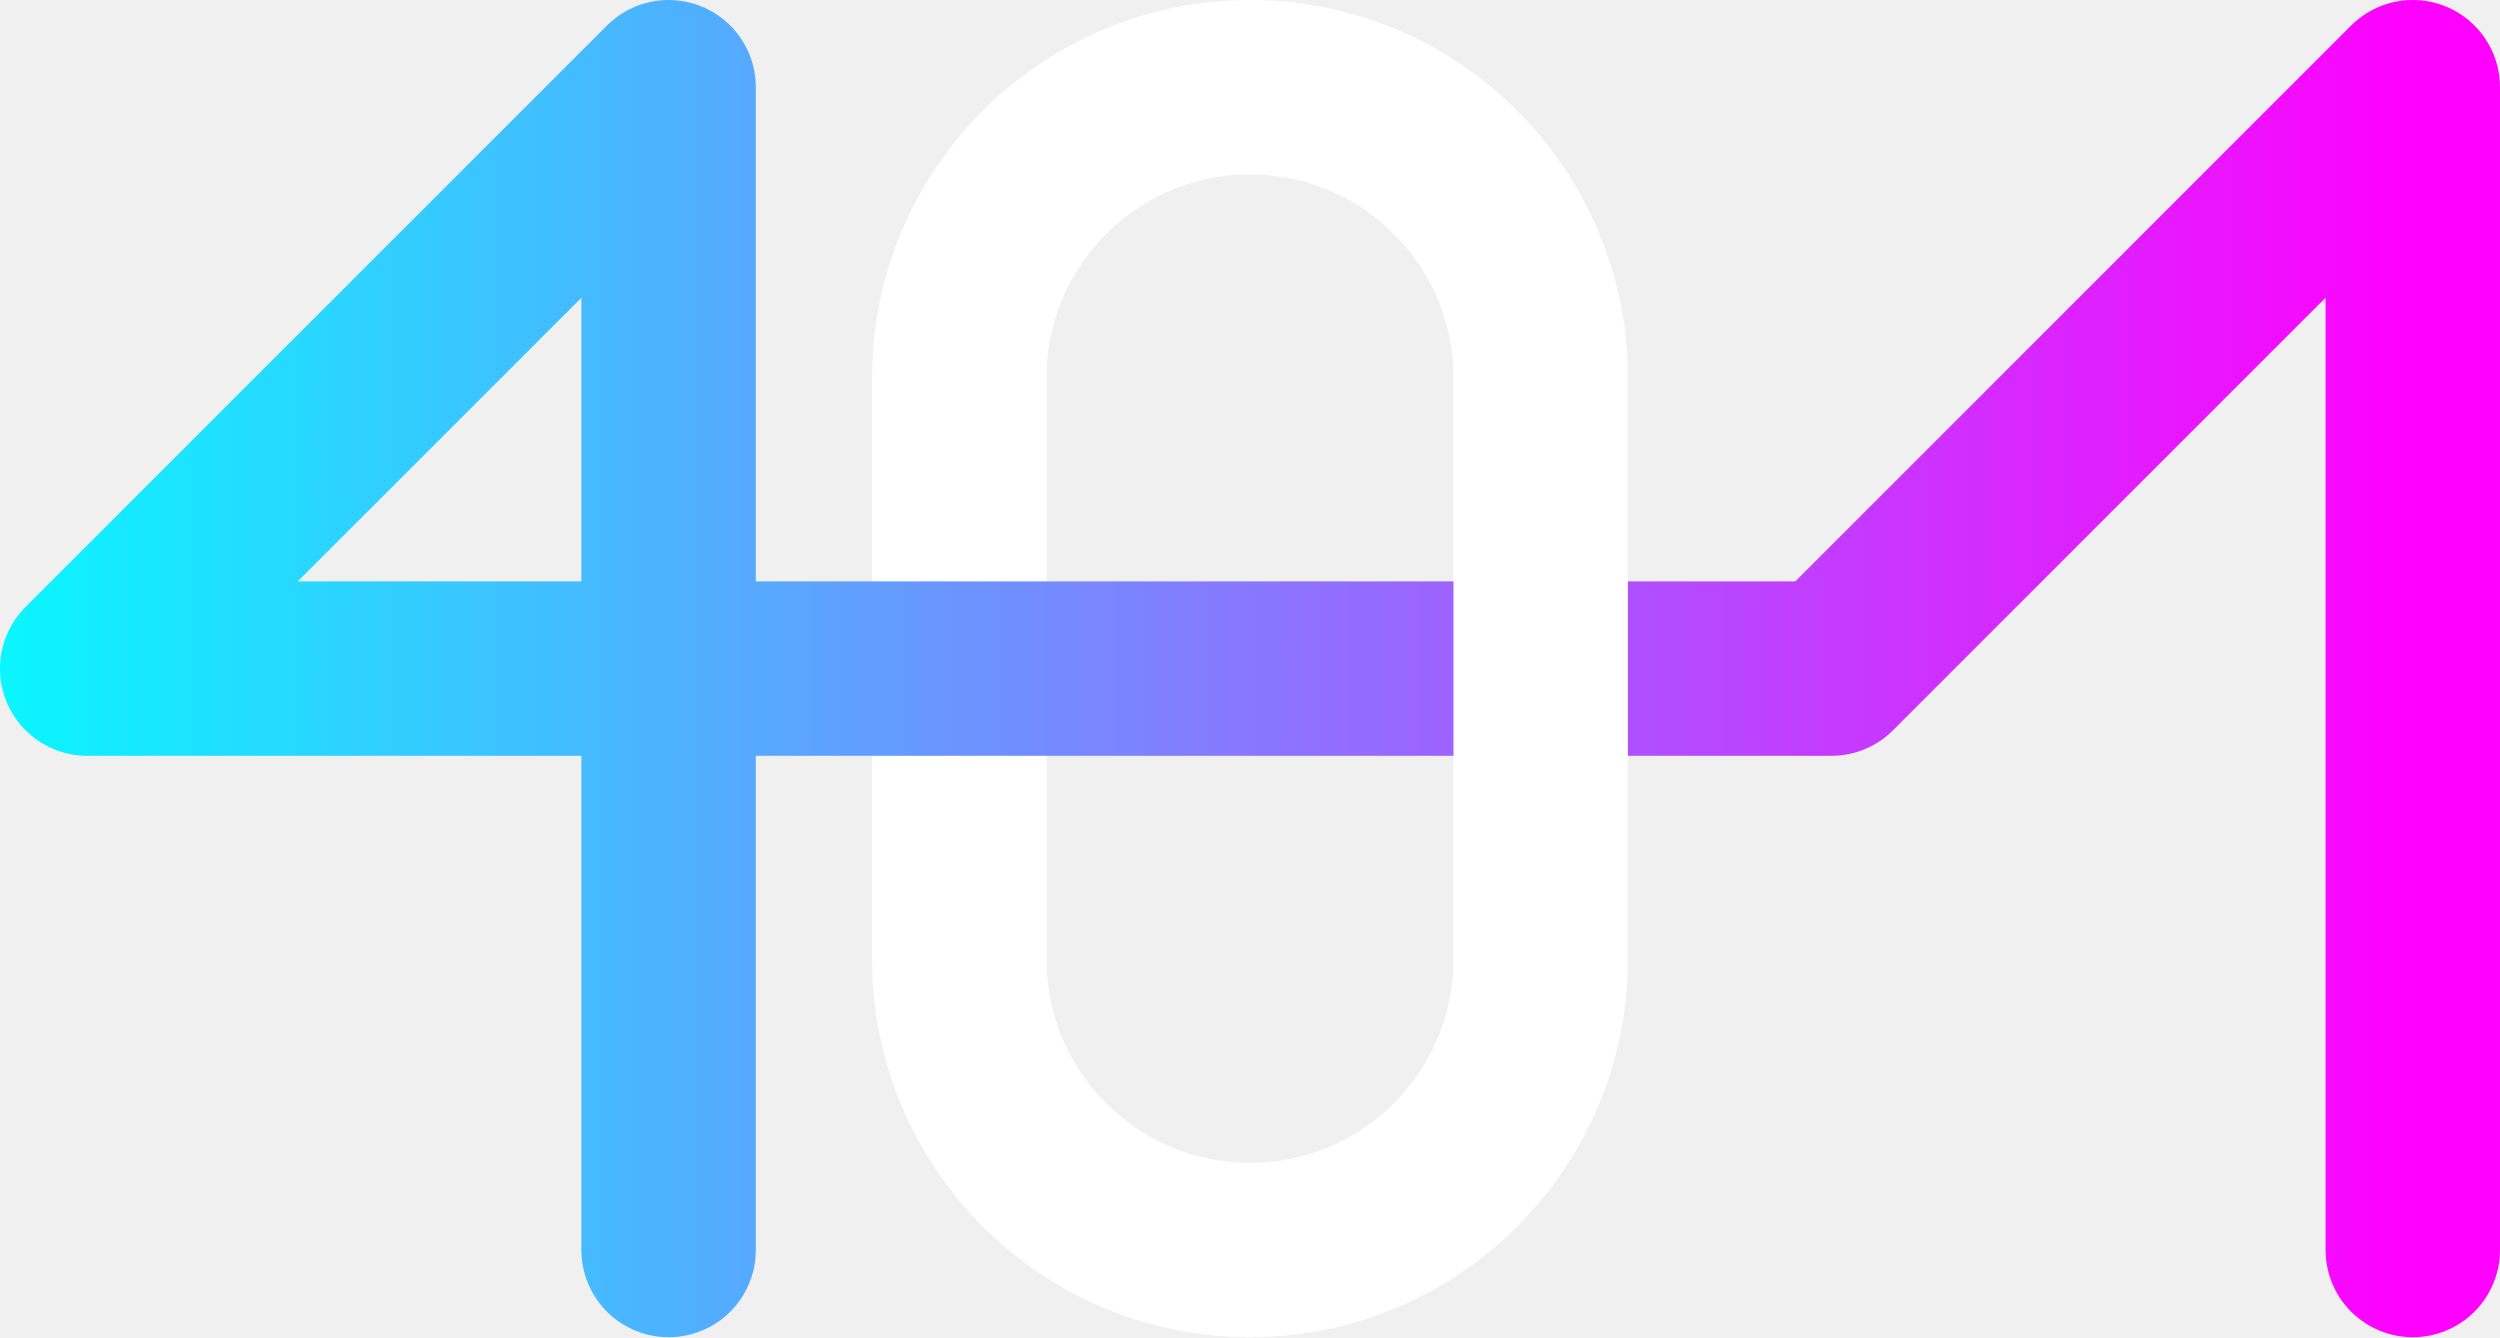
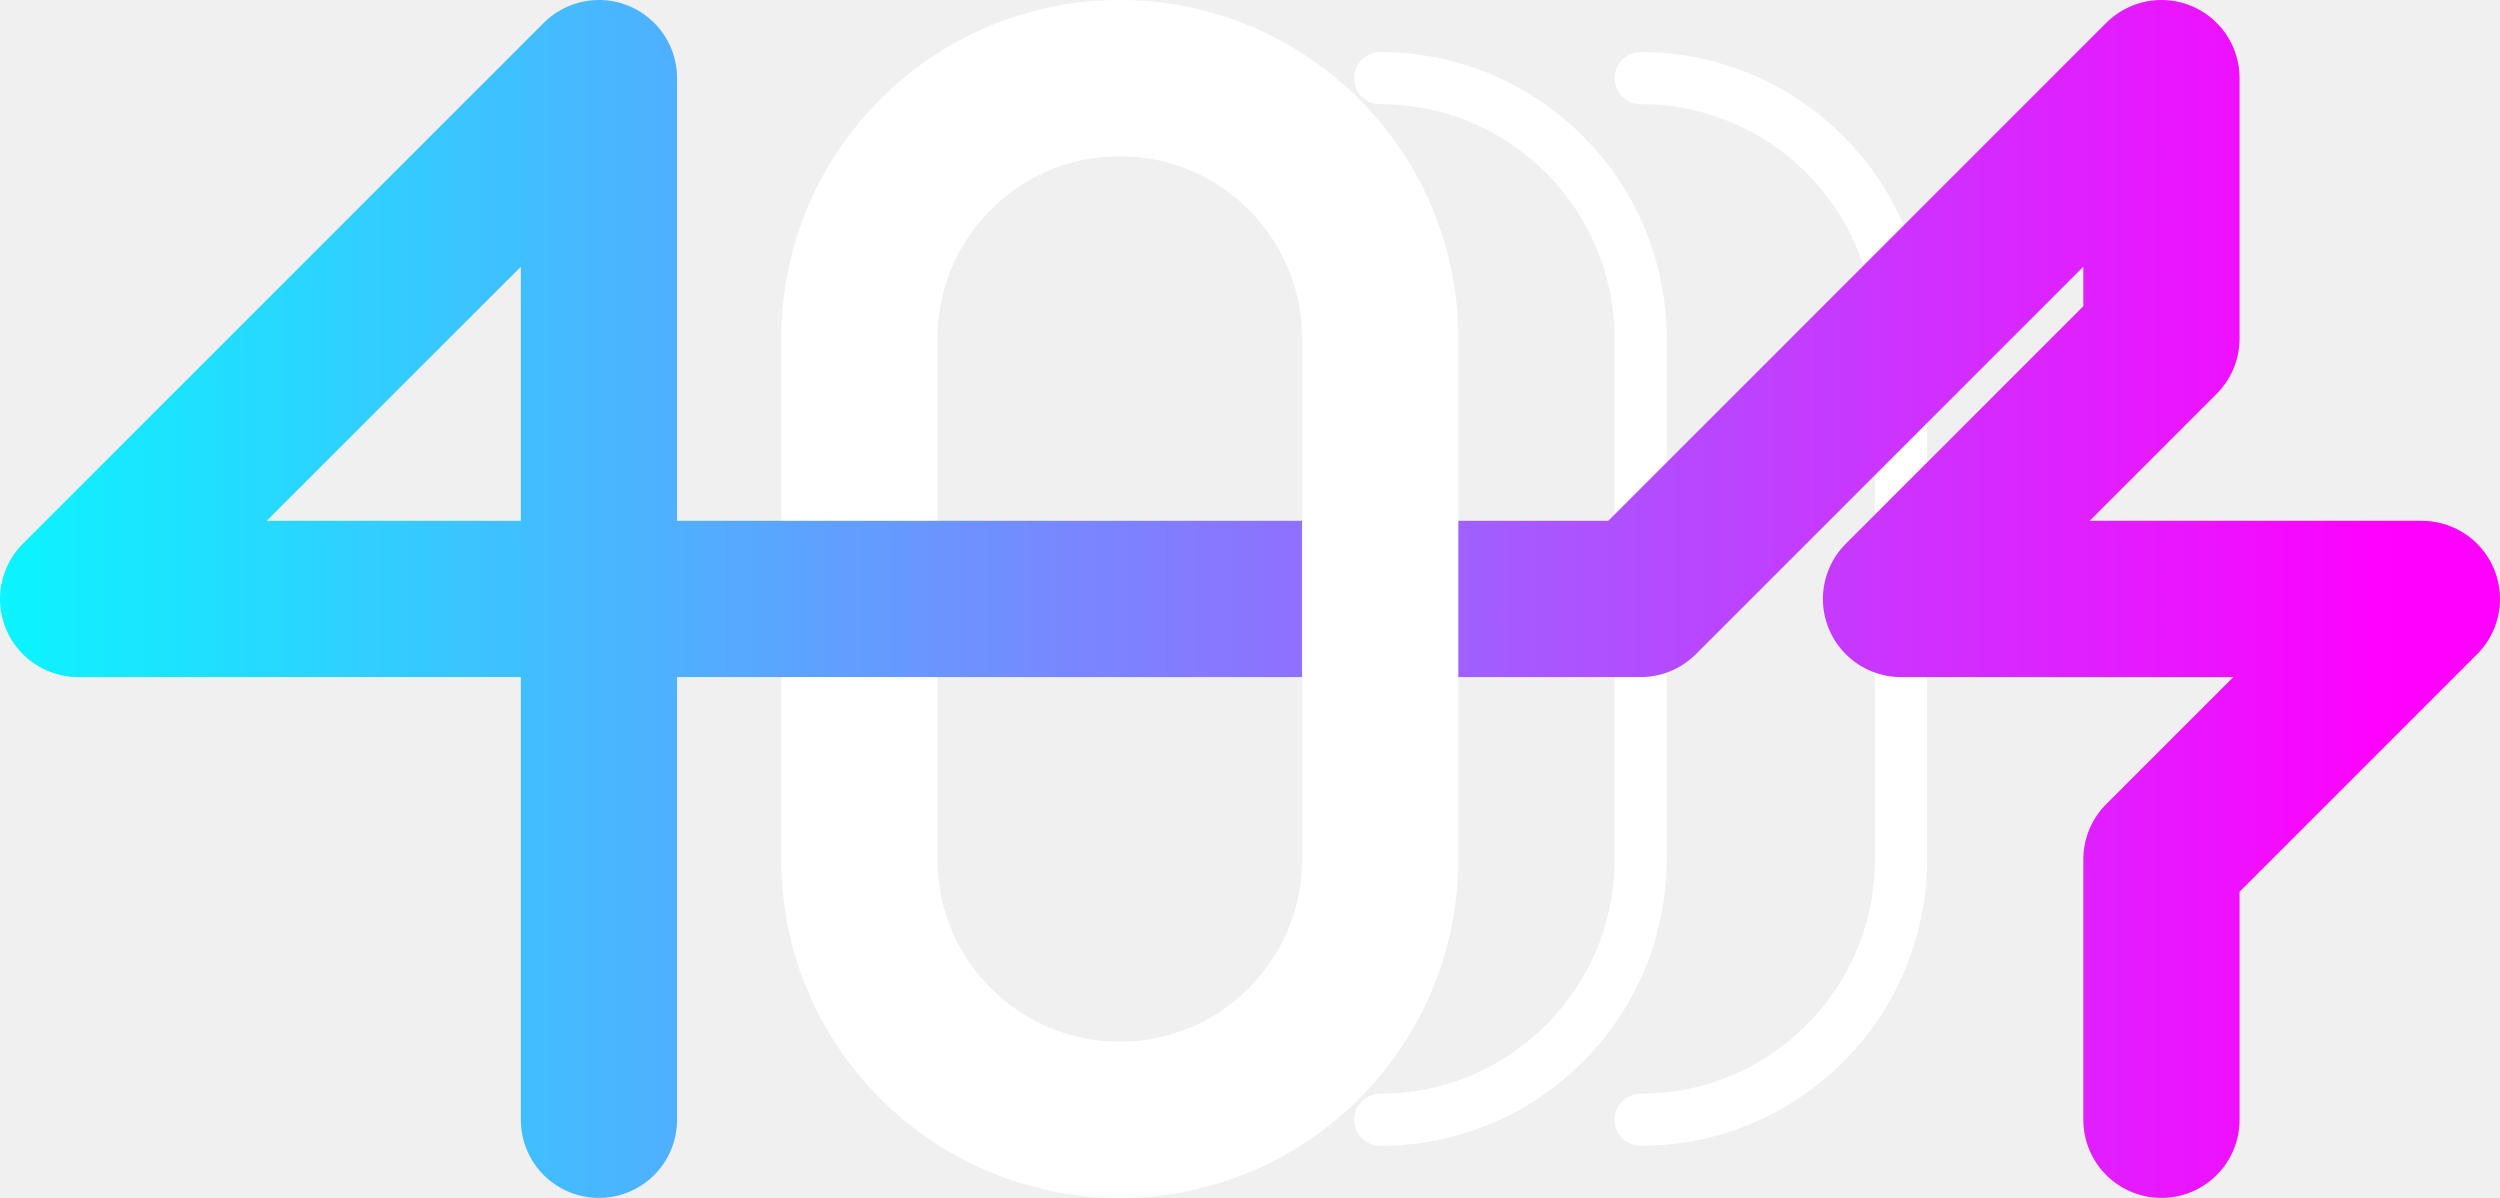
- <svg xmlns="http://www.w3.org/2000/svg" xmlns:xlink="http://www.w3.org/1999/xlink" width="43mm" height="23mm" viewBox="0 0 43 23" version="1.1" id="svg1">
+ <svg xmlns="http://www.w3.org/2000/svg" xmlns:xlink="http://www.w3.org/1999/xlink" width="48mm" height="23mm" viewBox="0 0 48 23" version="1.1" id="svg1">
  <defs id="defs1">
    <linearGradient id="linearGradient18">
      <stop style="stop-color:#00ffff;stop-opacity:1;" offset="0" id="stop18" />
      <stop style="stop-color:#ff00ff;stop-opacity:1;" offset="1" id="stop19" />
    </linearGradient>
-     <linearGradient xlink:href="#linearGradient18" id="linearGradient6" x1="3.5" y1="80" x2="46.5" y2="80" gradientUnits="userSpaceOnUse" gradientTransform="translate(-1.499788,-1.5)" />
+     <linearGradient xlink:href="#linearGradient18" id="linearGradient10" gradientUnits="userSpaceOnUse" x1="3" y1="80" x2="51" y2="80" gradientTransform="translate(-1.499788,-1.5)" />
  </defs>
  <g id="layer1" transform="translate(-3.500212,-68.5)">
    <path style="fill:none;fill-opacity:0.8;stroke:#ffffff;stroke-width:3;stroke-linecap:round;stroke-linejoin:round;stroke-opacity:1" d="m 25,70 a 5,5 45 0 1 5,5 v 10 A 5,5 135 0 1 25,90" id="path7" transform="matrix(-1,0,0,1,50,0)" />
-     <path style="fill:none;fill-opacity:0.8;stroke:url(#linearGradient6);stroke-width:3;stroke-linecap:round;stroke-linejoin:round" d="M 15,90 V 70 L 5,80 H 35 l 10,-10 v 20" id="path4" />
+     <path style="fill:none;fill-opacity:0.8;stroke:#ffffff;stroke-width:1;stroke-linecap:round;stroke-linejoin:round;stroke-dasharray:none;stroke-opacity:1" d="m 25,70 a 5,5 45 0 1 5,5 v 10 A 5,5 135 0 1 25,90" id="path10" transform="translate(5)" />
+     <path style="fill:none;fill-opacity:0.8;stroke:#ffffff;stroke-width:1;stroke-linecap:round;stroke-linejoin:round;stroke-dasharray:none;stroke-opacity:1" d="m 25,70 a 5,5 45 0 1 5,5 v 10 A 5,5 135 0 1 25,90" id="path11" transform="translate(9.999999)" />
+     <path style="fill:none;fill-opacity:0.8;stroke:url(#linearGradient10);stroke-width:3;stroke-linecap:round;stroke-linejoin:round" d="M 15,90 V 70 L 5,80 H 35 l 10,-10 10e-7,5 -5,5 h 10 L 45,85 l -10e-7,5" id="path4" />
    <path style="fill:none;fill-opacity:0.8;stroke:#ffffff;stroke-width:3;stroke-linecap:round;stroke-linejoin:round;stroke-opacity:1" d="m 25,70 a 5,5 45 0 1 5,5 v 10 A 5,5 135 0 1 25,90" id="path6" />
  </g>
</svg>
